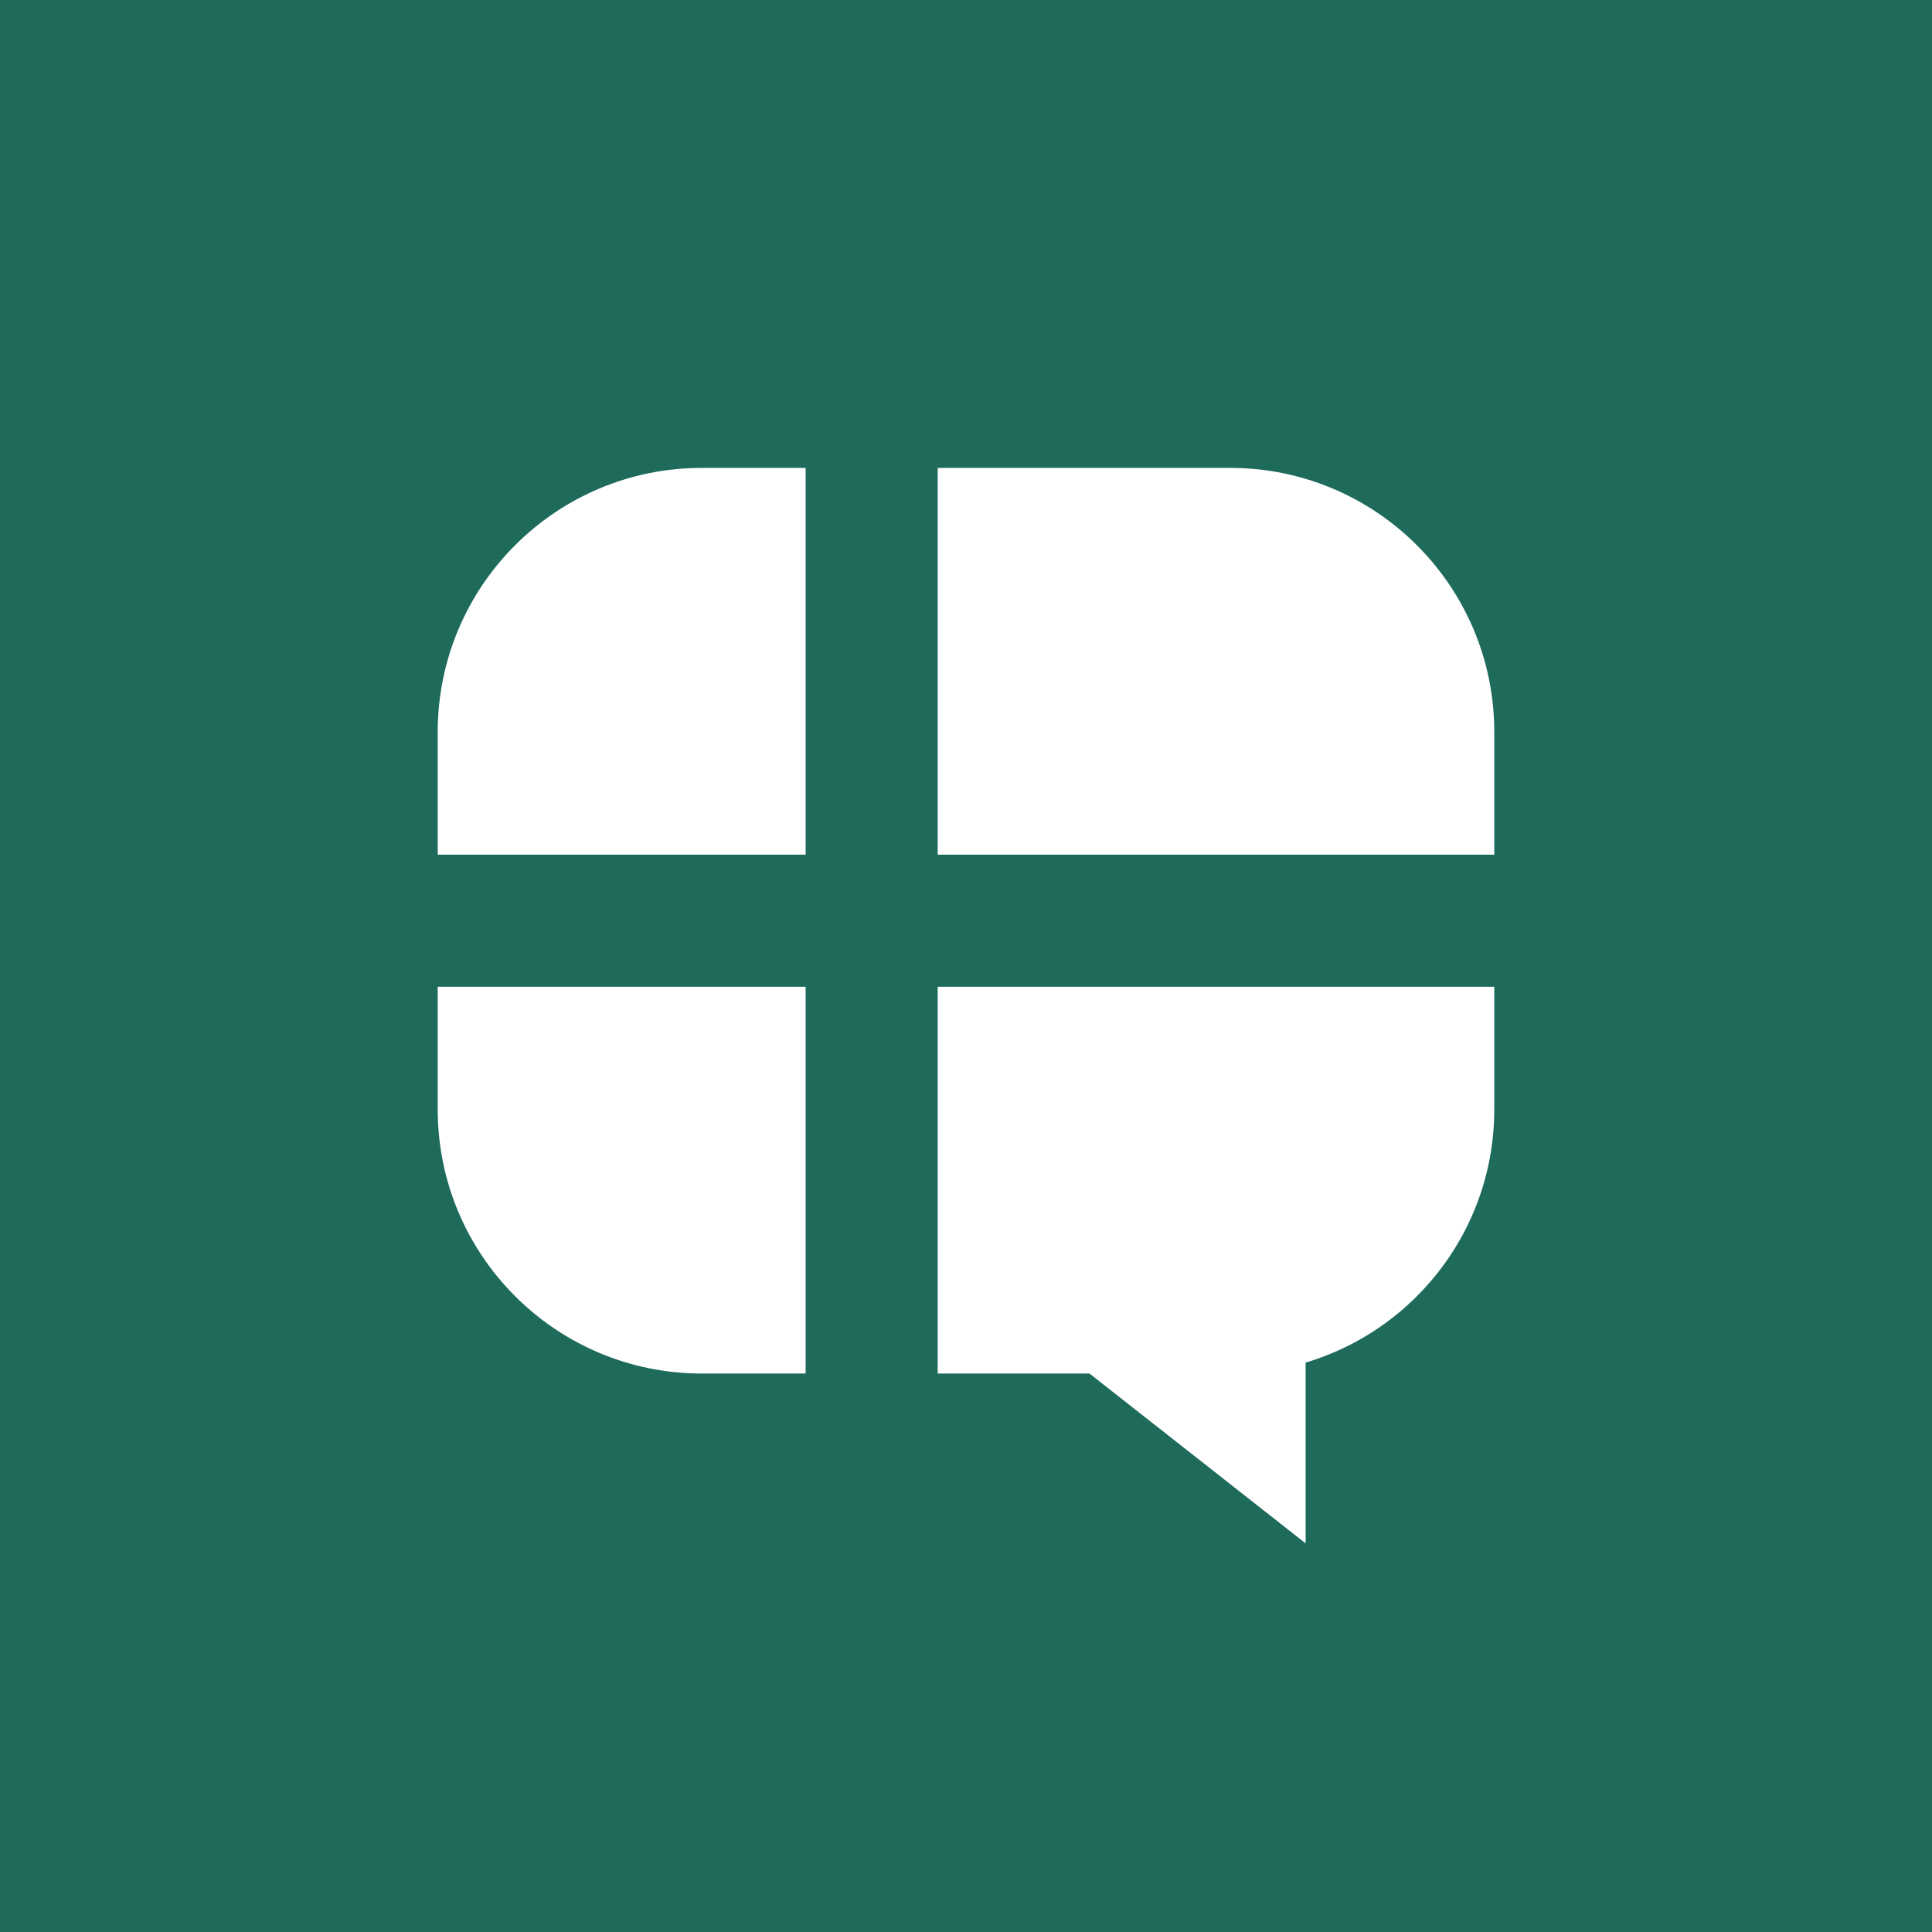
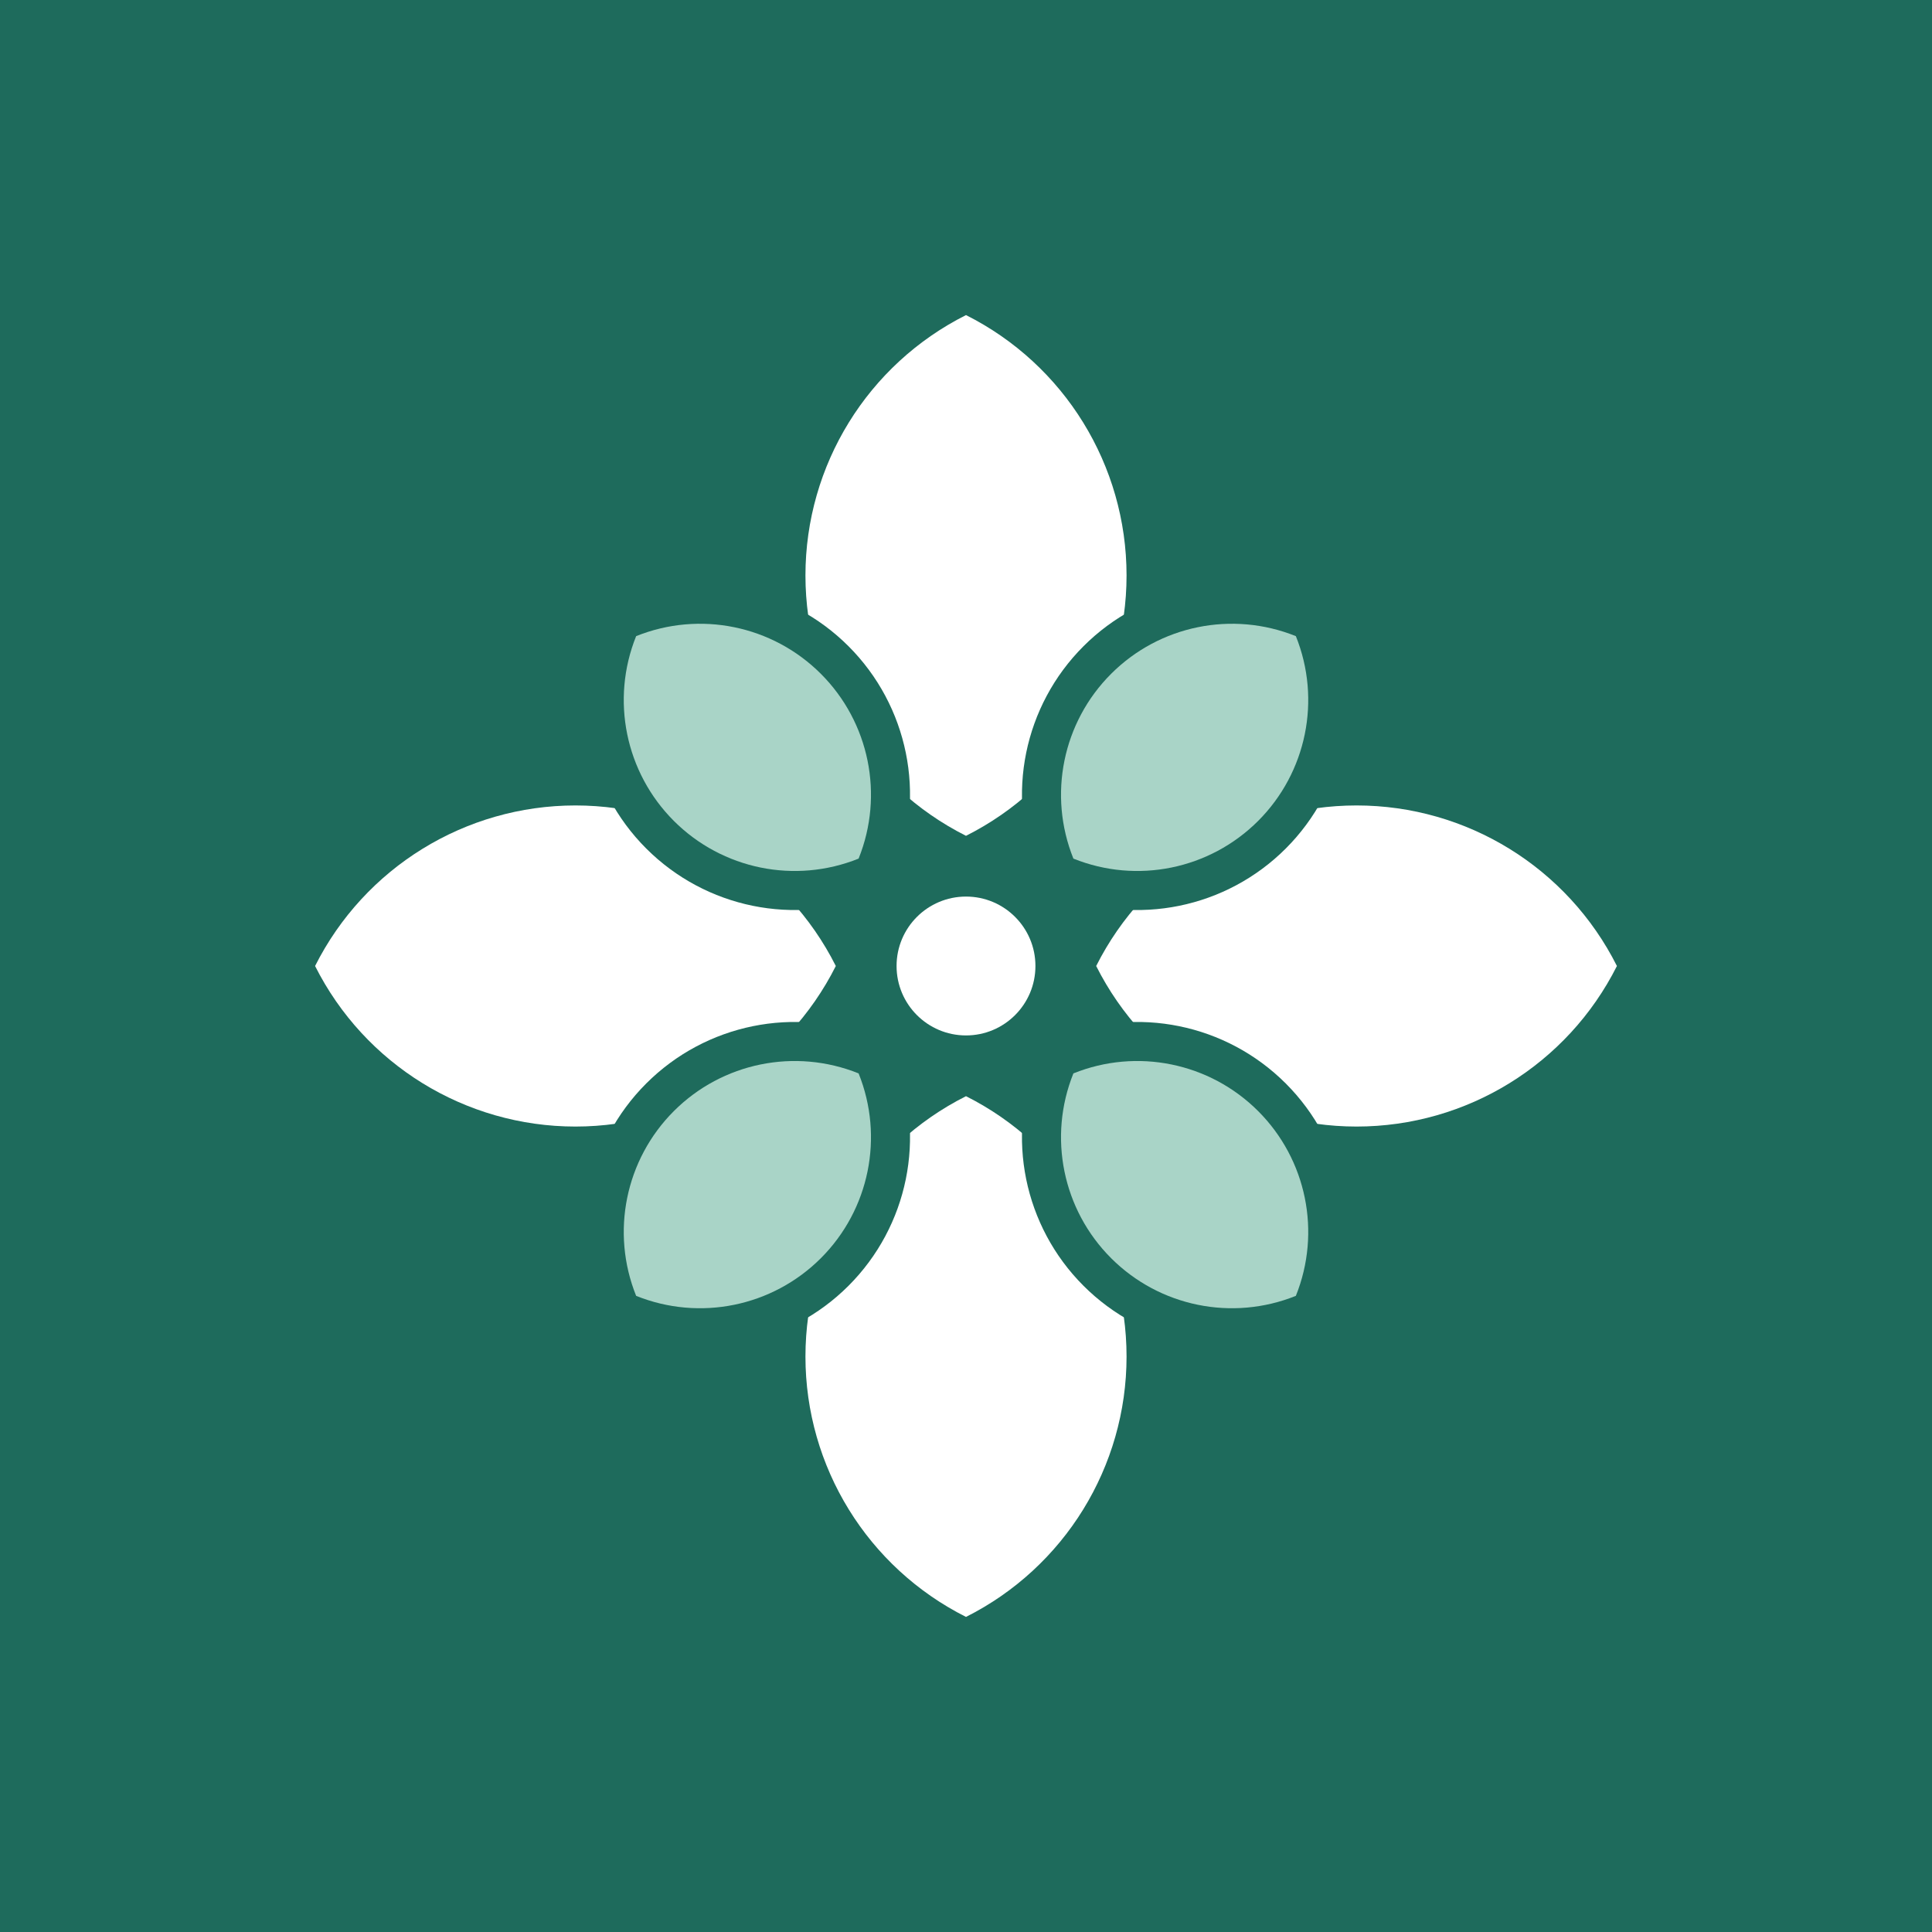
<svg xmlns="http://www.w3.org/2000/svg" viewBox="0 0 512.0 512.0" role="img" aria-label="Synthetic Practitioner">
  <rect width="512" height="512" fill="#1e6b5c" />
-   <g transform="translate(96 104) scale(5)">
+   <g transform="translate(72 72) scale(5.75)">
    <mask id="m" maskUnits="userSpaceOnUse" x="0" y="0" width="64" height="64">
-       <rect x="4" y="4" width="56" height="48" rx="14" fill="#fff" />
-       <path d="M36 50 50 61V44z" fill="#fff" />
-       <rect x="0" y="24.5" width="64" height="7" fill="#000" />
-       <rect x="23.5" y="0" width="7" height="64" fill="#000" />
+       <rect width="64" height="64" fill="#fff" />
+       <path d="M32 25.00 A7.88 7.88 0 0 1 32 10.50 A7.88 7.88 0 0 1 32 25.00Z" fill="#000" stroke="#000" stroke-width="3.6" transform="rotate(45 32 32)" />
+       <path d="M32 25.00 A7.88 7.88 0 0 1 32 10.50 A7.88 7.88 0 0 1 32 25.00Z" fill="#000" stroke="#000" stroke-width="3.6" transform="rotate(135 32 32)" />
+       <path d="M32 25.00 A7.88 7.88 0 0 1 32 10.50 A7.88 7.88 0 0 1 32 25.00Z" fill="#000" stroke="#000" stroke-width="3.6" transform="rotate(225 32 32)" />
+       <path d="M32 25.00 A7.88 7.88 0 0 1 32 10.50 A7.88 7.88 0 0 1 32 25.00Z" fill="#000" stroke="#000" stroke-width="3.6" transform="rotate(315 32 32)" />
    </mask>
-     <rect width="64" height="64" fill="#ffffff" mask="url(#m)" />
+     <g mask="url(#m)">
+       <path d="M32 26.00 A13.43 13.43 0 0 1 32 2.00 A13.43 13.43 0 0 1 32 26.00Z" fill="#ffffff" transform="rotate(0 32 32)" />
+       <path d="M32 26.00 A13.43 13.43 0 0 1 32 2.00 A13.43 13.43 0 0 1 32 26.00Z" fill="#ffffff" transform="rotate(90 32 32)" />
+       <path d="M32 26.00 A13.43 13.43 0 0 1 32 2.00 A13.43 13.43 0 0 1 32 26.00Z" fill="#ffffff" transform="rotate(180 32 32)" />
+       <path d="M32 26.00 A13.43 13.43 0 0 1 32 2.00 A13.43 13.43 0 0 1 32 26.00Z" fill="#ffffff" transform="rotate(270 32 32)" />
+     </g>
+     <path d="M32 25.00 A7.88 7.88 0 0 1 32 10.50 A7.88 7.88 0 0 1 32 25.00Z" fill="#a9d4c7" transform="rotate(45 32 32)" />
+     <path d="M32 25.00 A7.88 7.88 0 0 1 32 10.50 A7.88 7.88 0 0 1 32 25.00Z" fill="#a9d4c7" transform="rotate(135 32 32)" />
+     <path d="M32 25.00 A7.88 7.88 0 0 1 32 10.50 A7.88 7.88 0 0 1 32 25.00Z" fill="#a9d4c7" transform="rotate(225 32 32)" />
+     <path d="M32 25.00 A7.88 7.88 0 0 1 32 10.50 A7.88 7.88 0 0 1 32 25.00Z" fill="#a9d4c7" transform="rotate(315 32 32)" />
+     <circle cx="32" cy="32" r="3.2" fill="#ffffff" />
  </g>
</svg>
